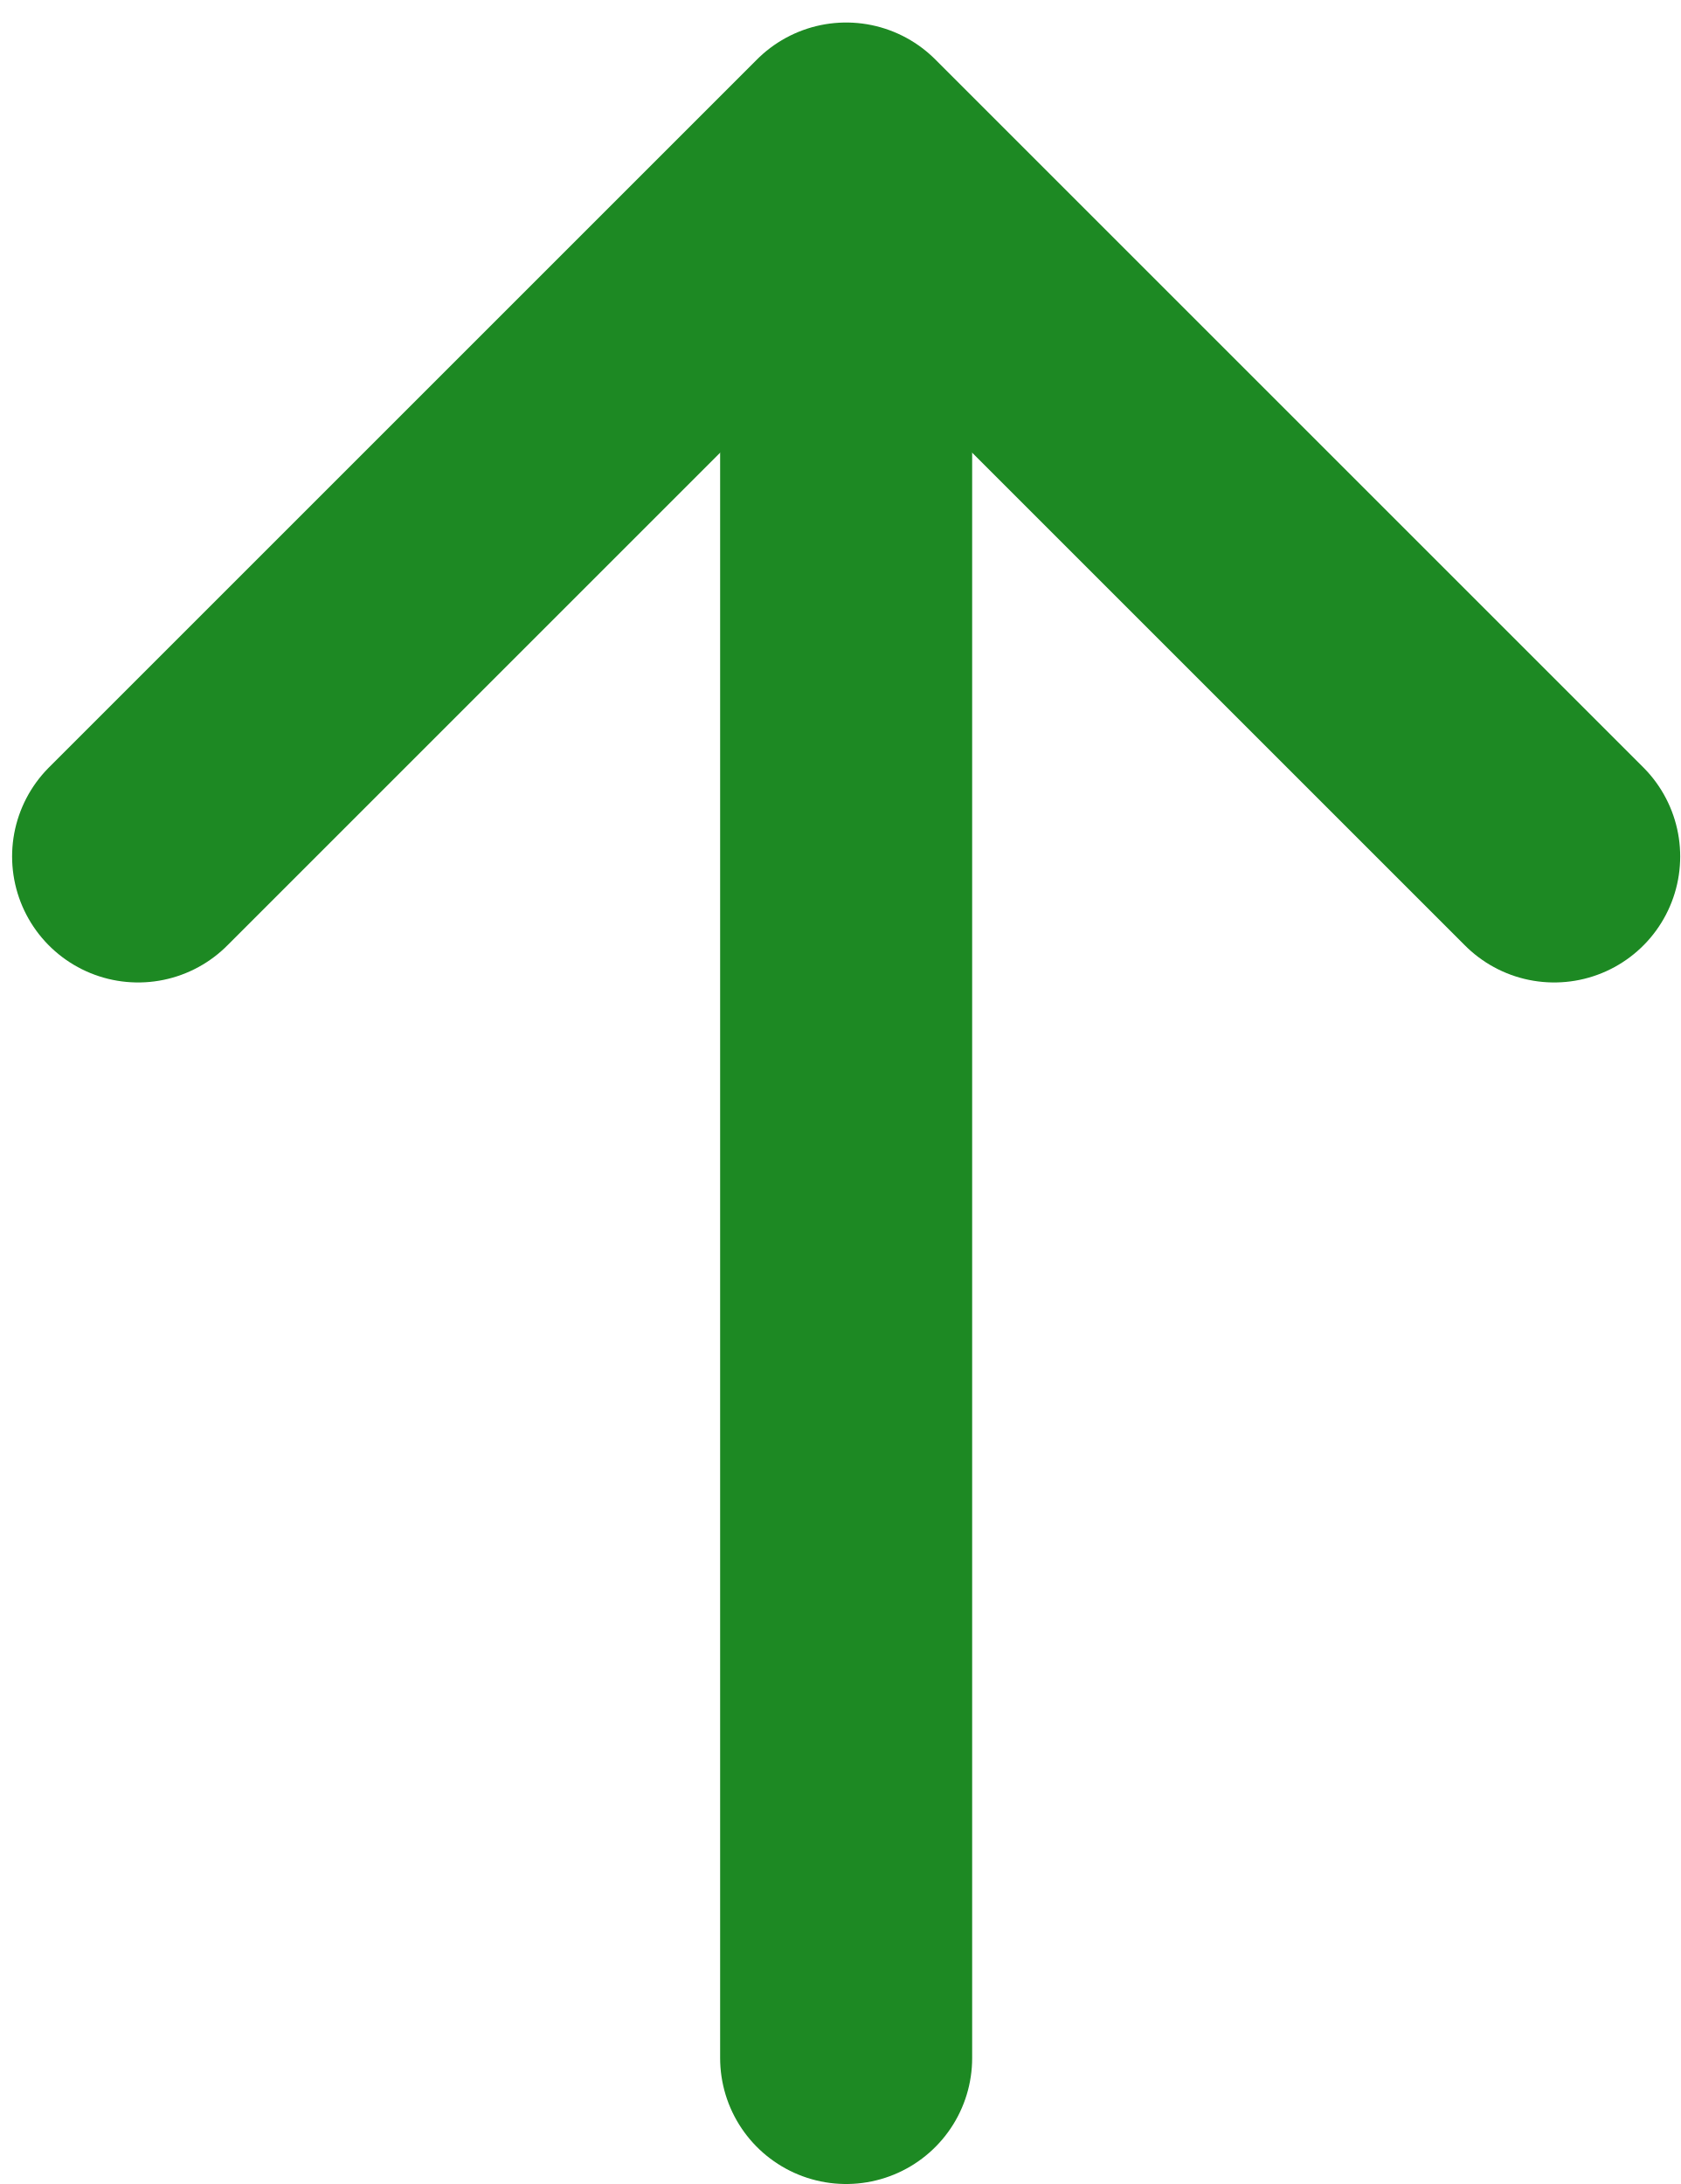
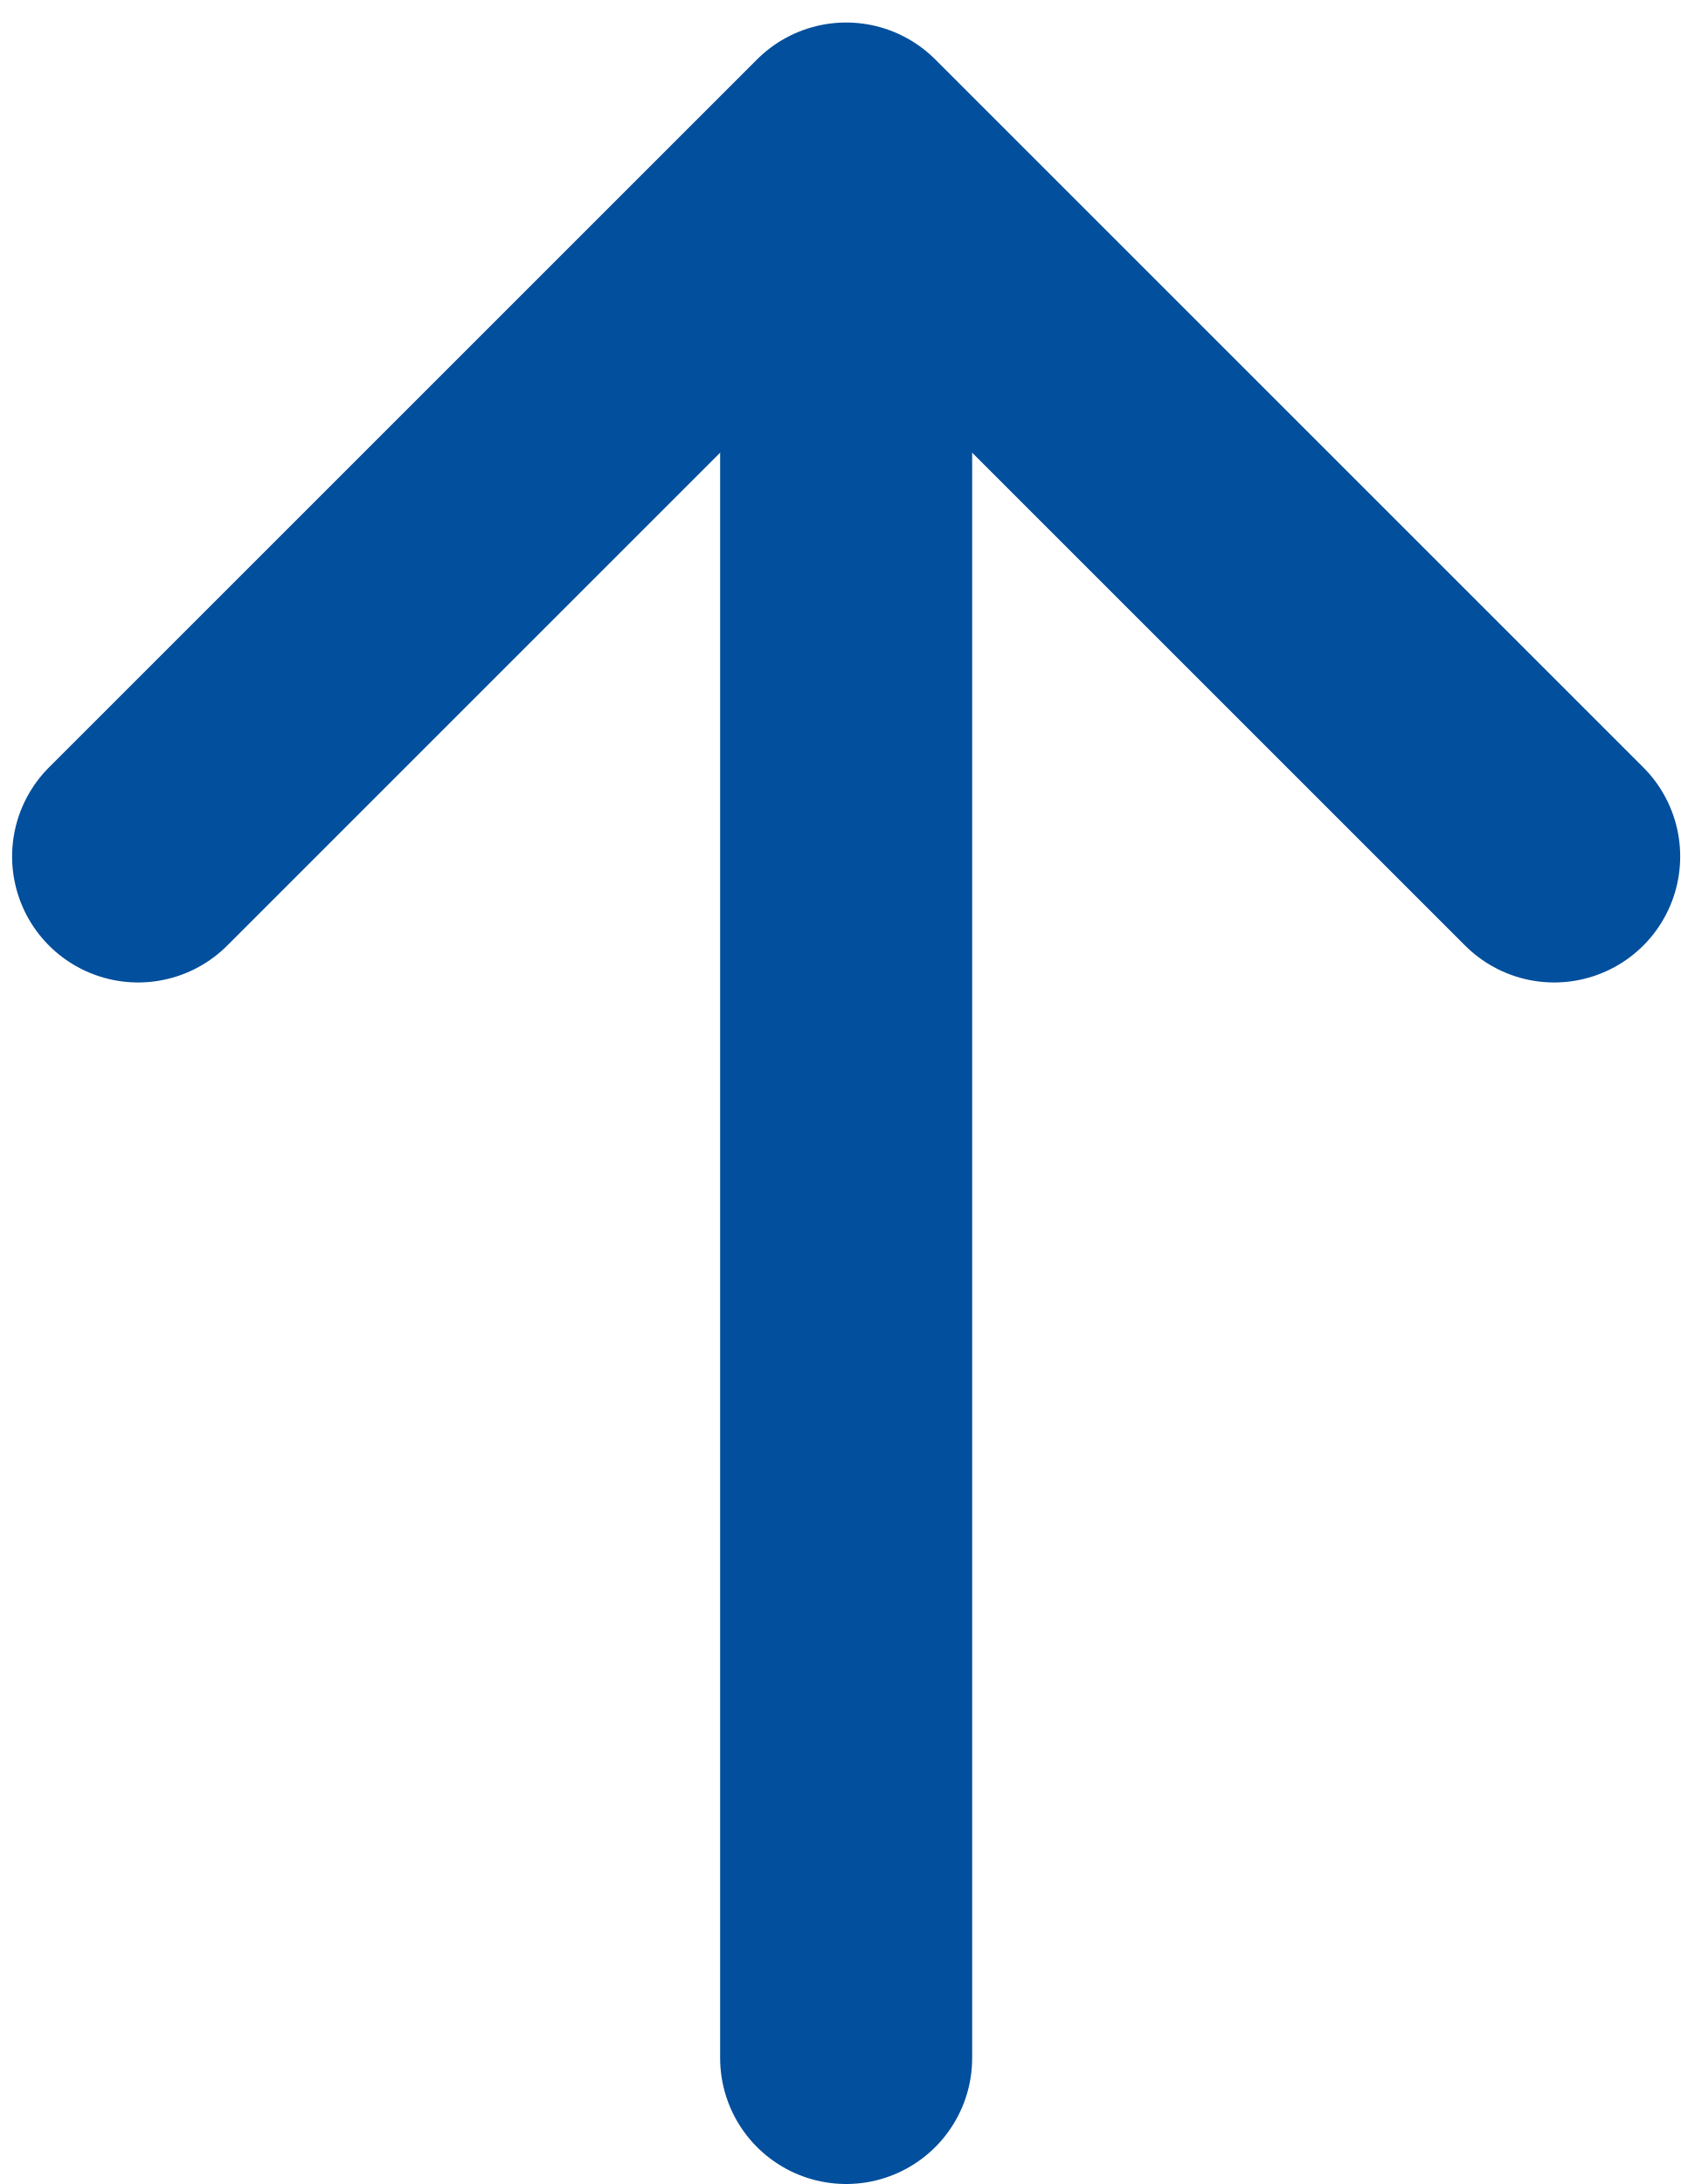
<svg xmlns="http://www.w3.org/2000/svg" width="10px" height="13px" viewBox="0 0 10 13" version="1.1">
  <g id="Page-1" stroke="none" stroke-width="1" fill="none" fill-rule="evenodd" stroke-linecap="round" stroke-linejoin="round">
-     <g id="Artboard" transform="translate(-54, -43)" stroke="#1D8923" stroke-width="1.5">
+     <g id="Artboard" transform="translate(-54, -43)" stroke="#024F9D" stroke-width="1.5">
      <g id="up" transform="translate(59, 49.5) rotate(-180) translate(-59, -49.5) translate(54, 43)">
        <line x1="4.964" y1="0.75" x2="4.964" y2="11.478" id="Stroke-1" />
        <polyline id="Stroke-3" points="9.178 7.902 4.964 12.116 0.75 7.902" />
      </g>
    </g>
  </g>
</svg>
